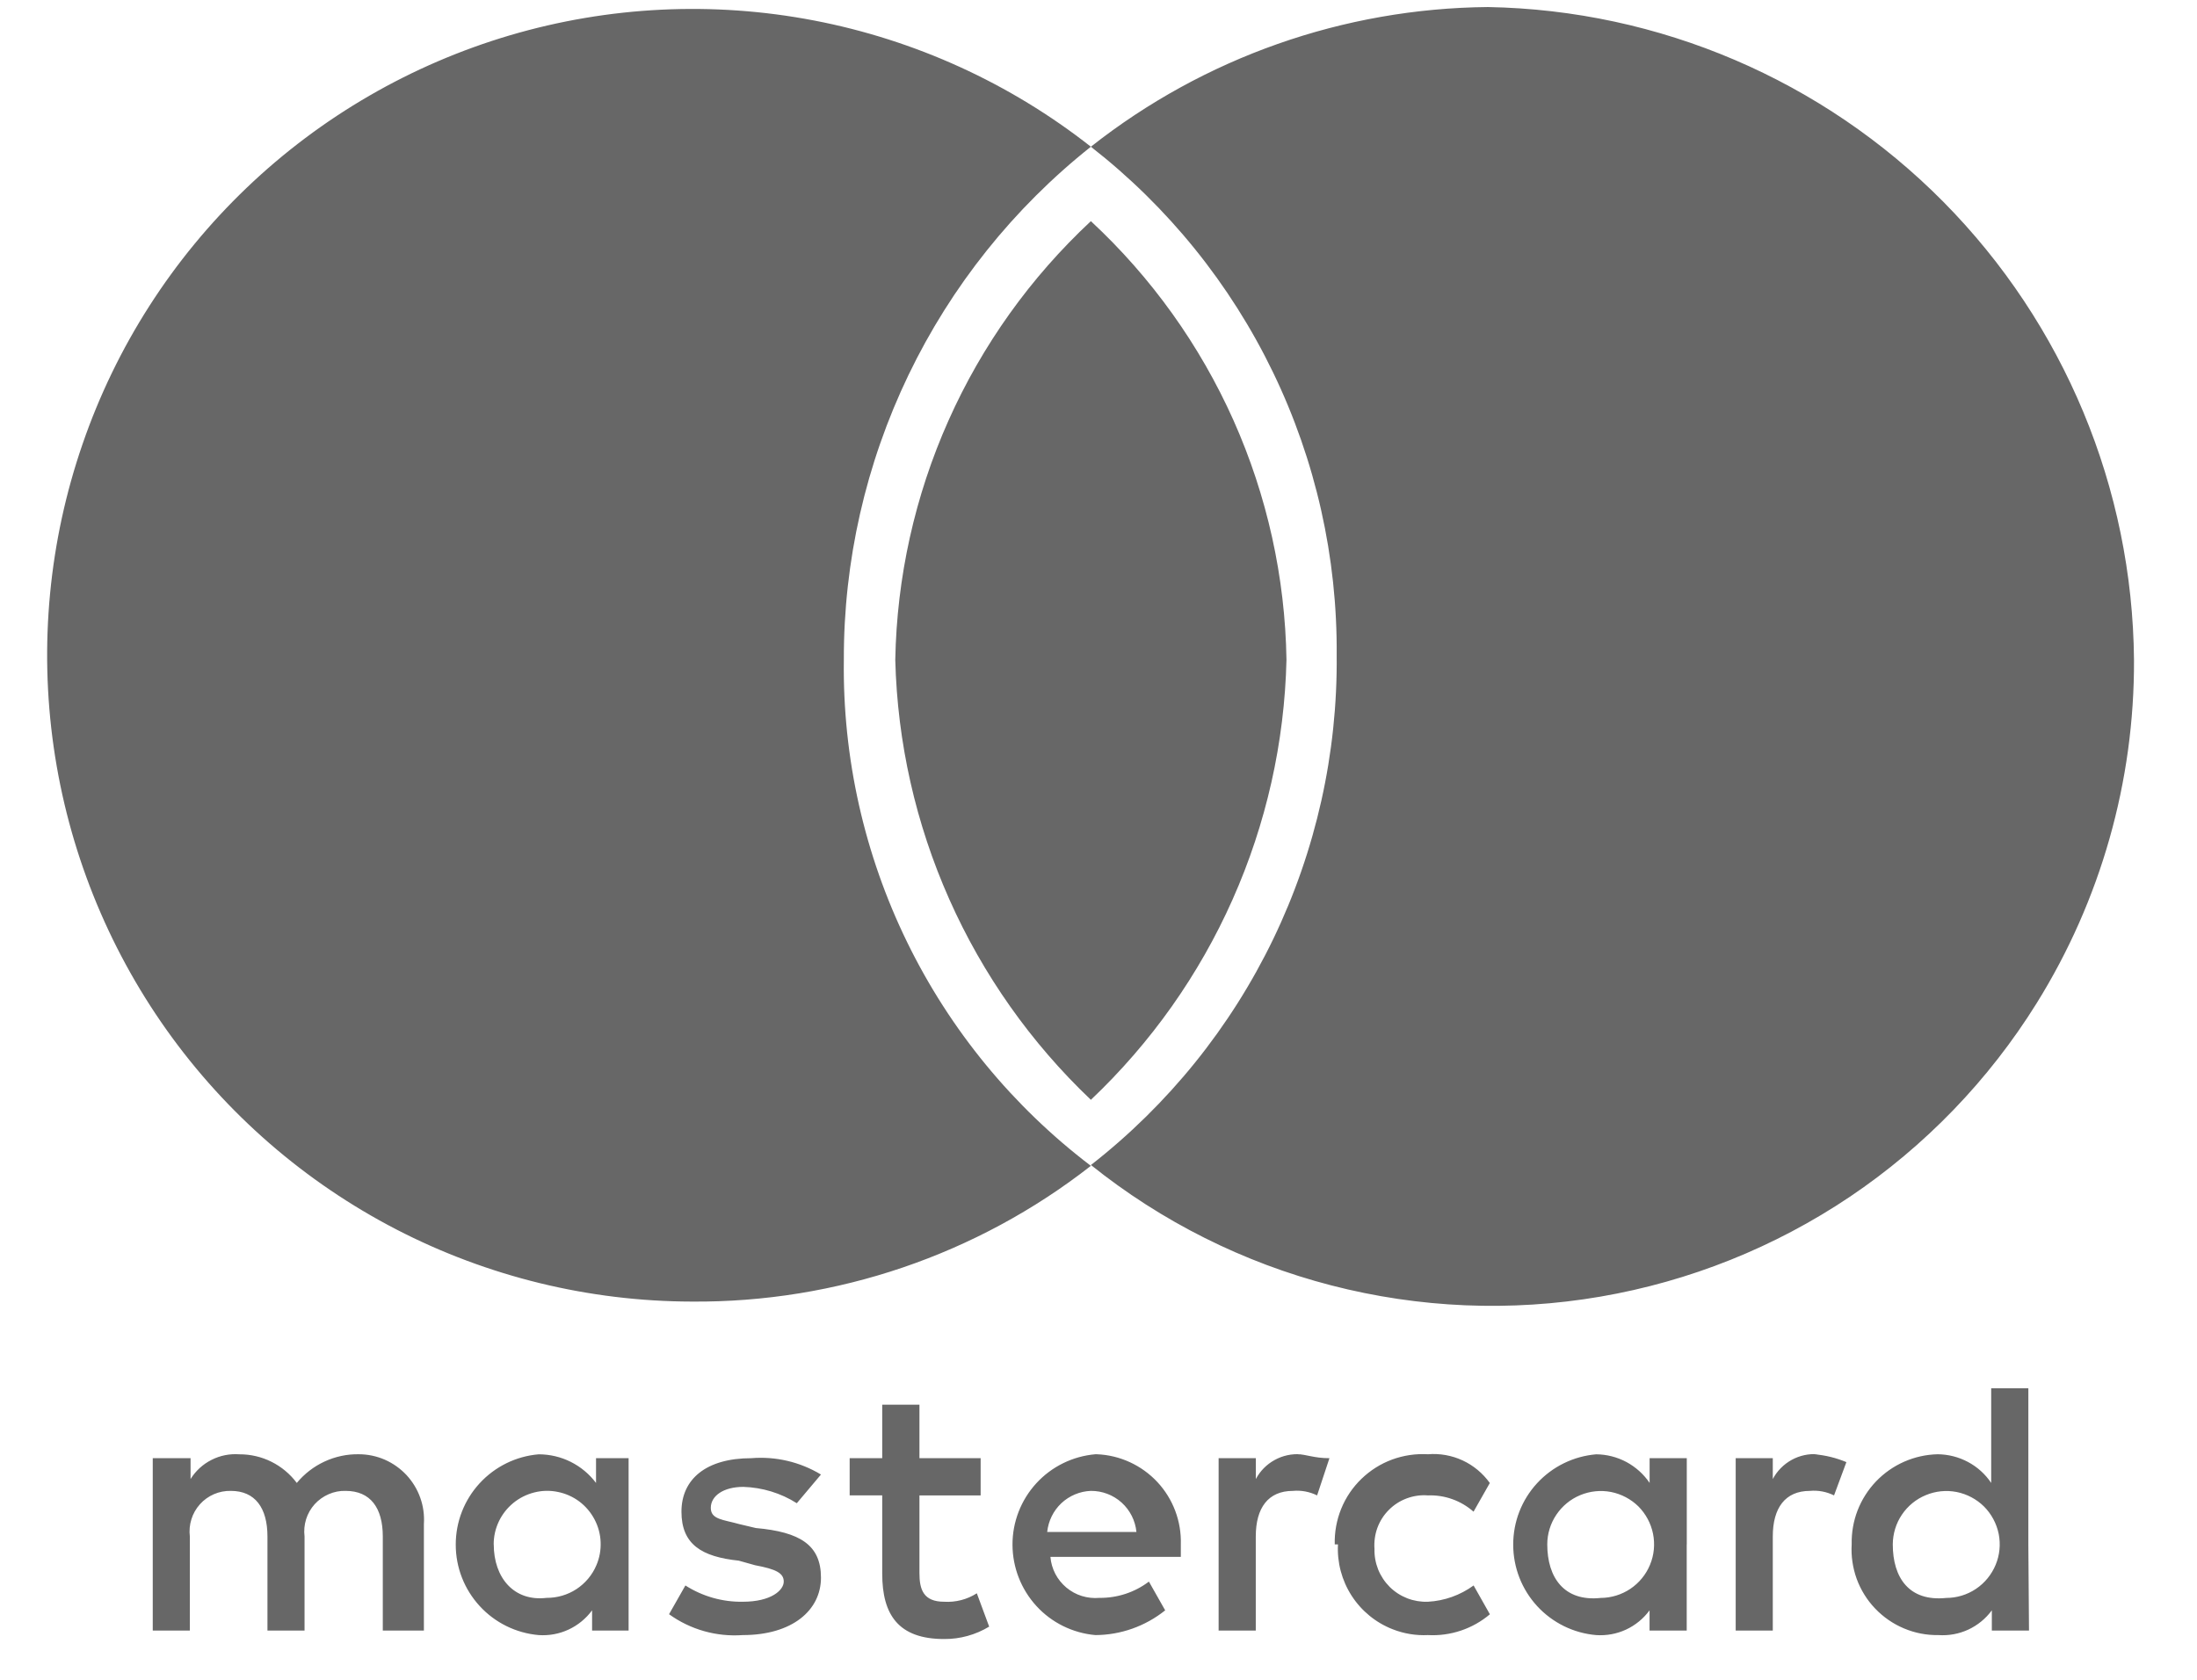
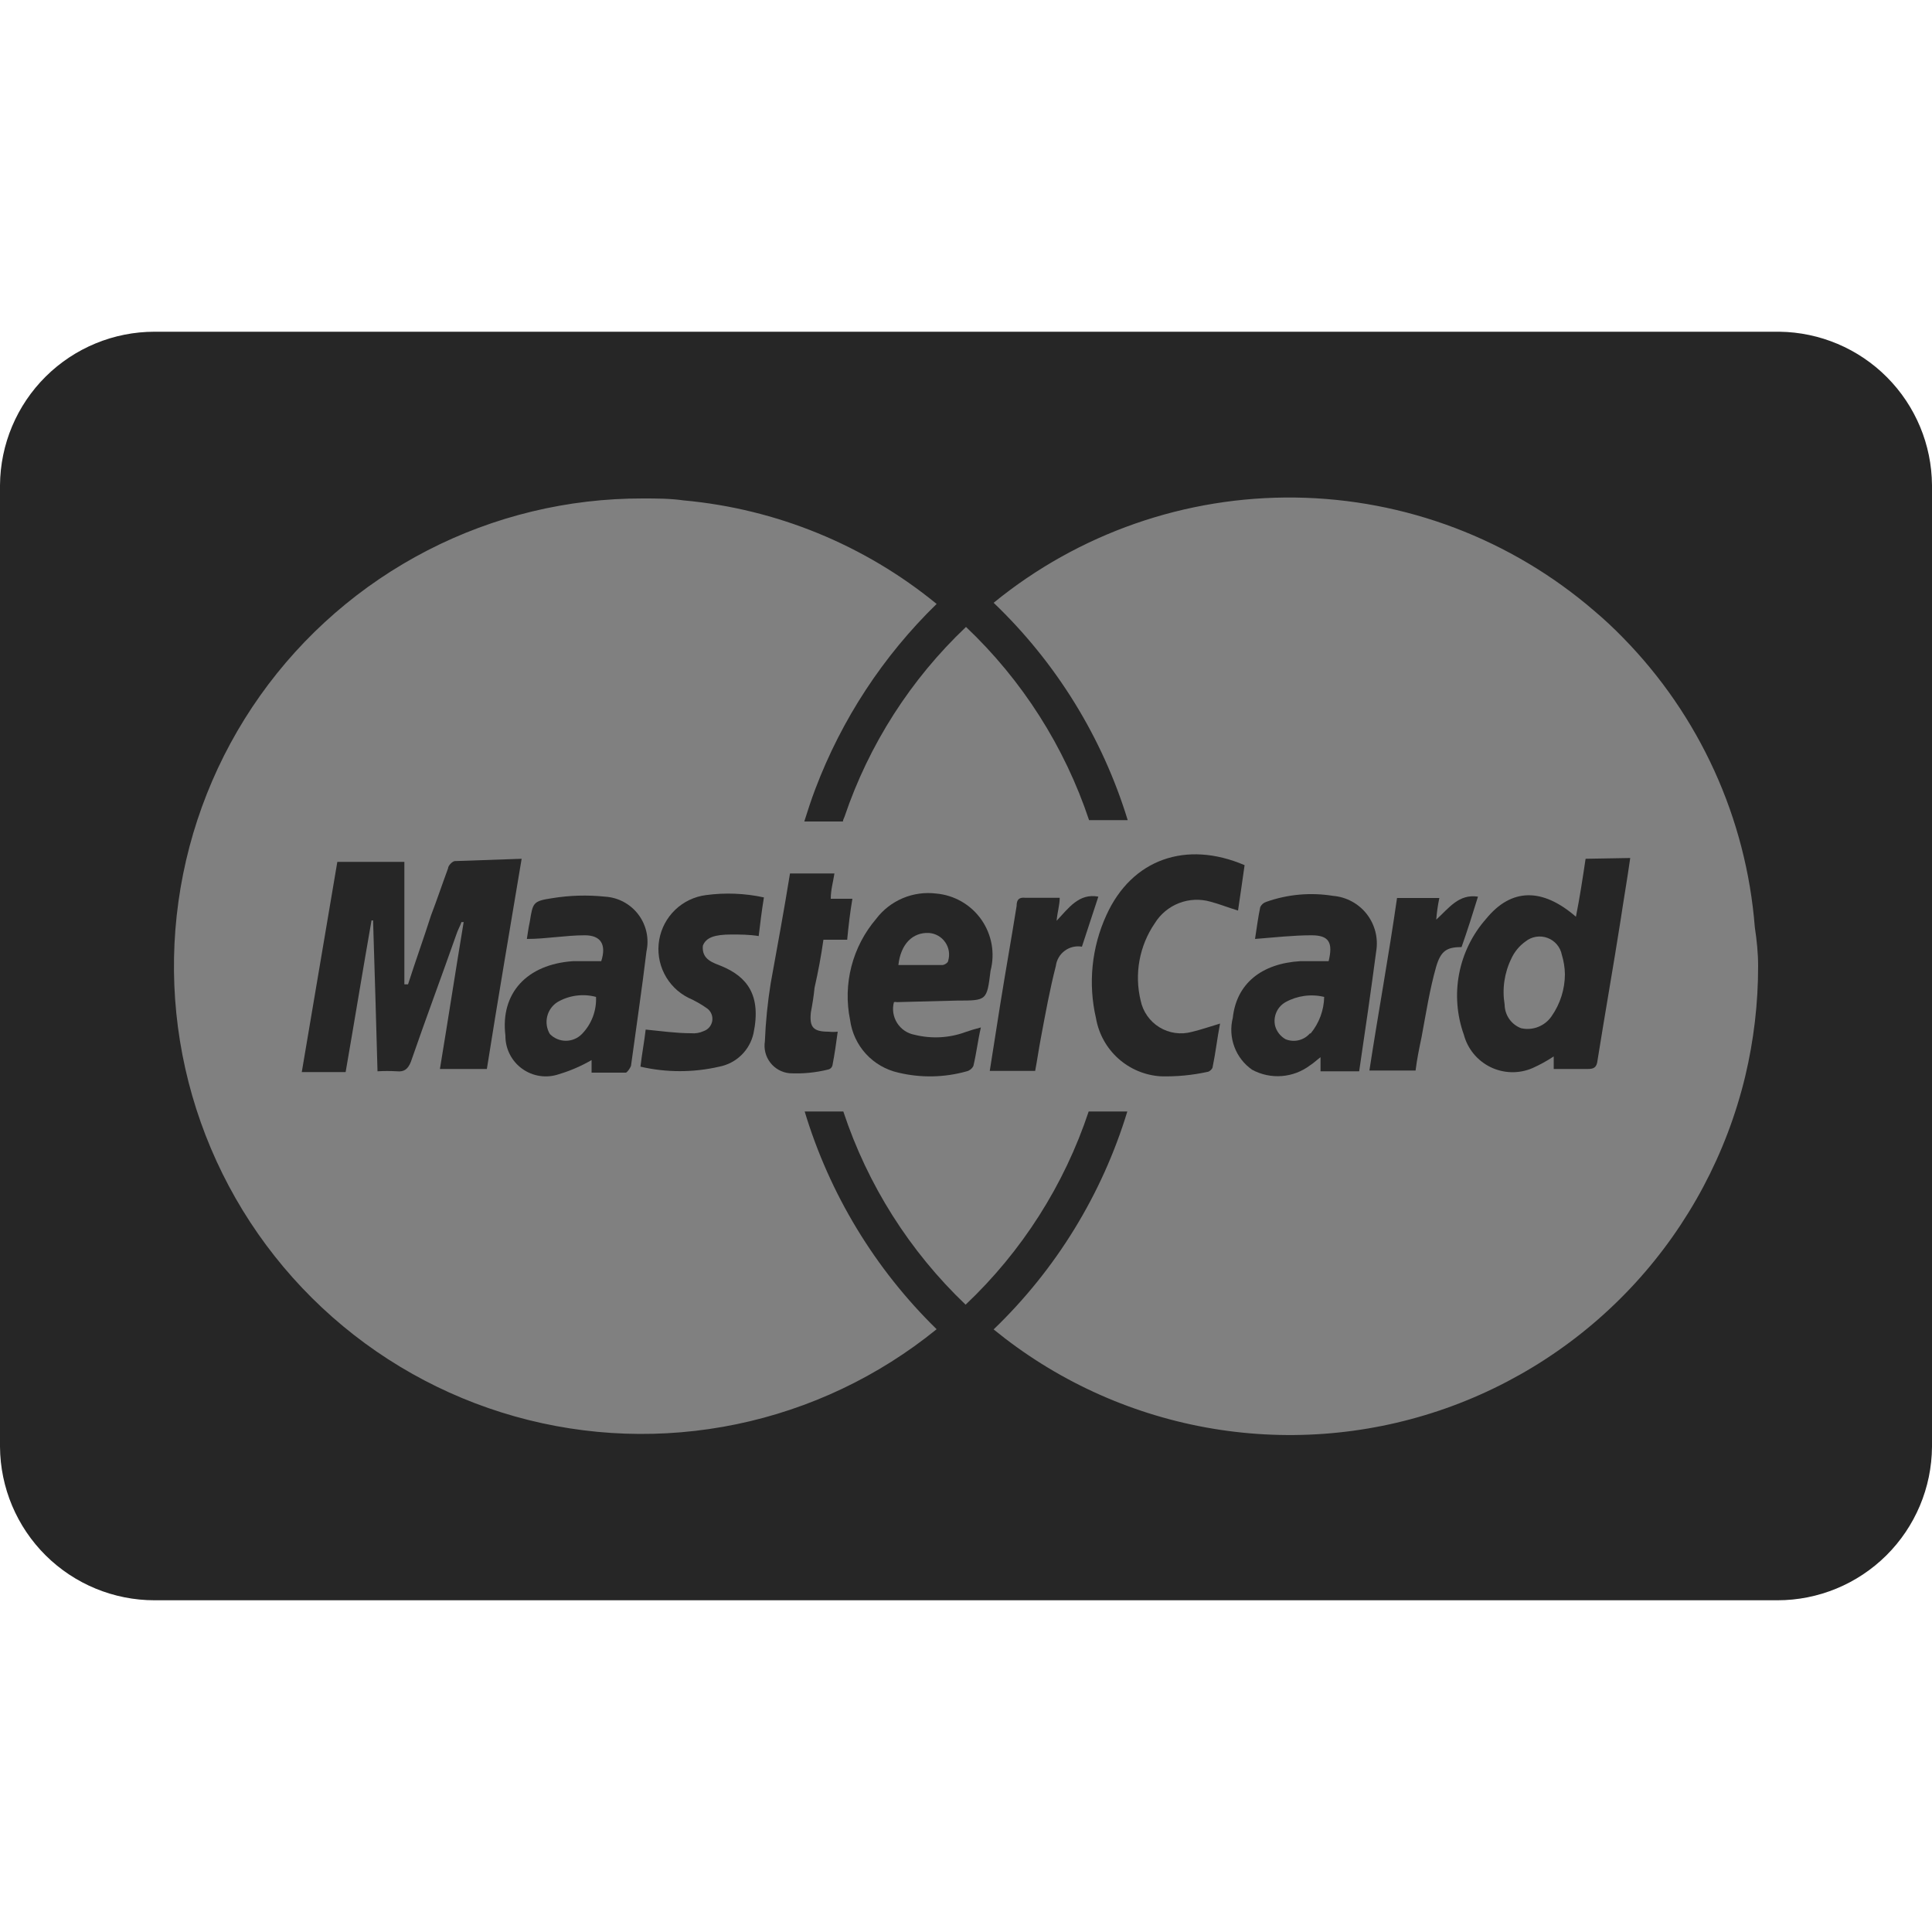
- <svg xmlns="http://www.w3.org/2000/svg" width="34" height="26" viewBox="0 0 34 26" fill="none">
-   <path d="M7.64 23.904C7.64 23.781 7.667 23.66 7.72 23.549C7.772 23.439 7.849 23.341 7.944 23.263C8.039 23.185 8.15 23.13 8.269 23.1C8.388 23.07 8.512 23.067 8.632 23.092C8.753 23.116 8.867 23.167 8.965 23.24C9.063 23.314 9.144 23.409 9.201 23.518C9.258 23.626 9.291 23.747 9.295 23.869C9.3 23.992 9.278 24.115 9.229 24.228C9.165 24.379 9.057 24.507 8.92 24.597C8.782 24.687 8.621 24.733 8.457 24.732C7.953 24.792 7.641 24.419 7.641 23.904H7.64ZM9.728 22.57H9.224V22.953C9.121 22.816 8.987 22.704 8.833 22.627C8.679 22.55 8.509 22.51 8.337 22.51C7.986 22.539 7.66 22.7 7.422 22.959C7.184 23.218 7.052 23.557 7.053 23.909C7.053 24.261 7.185 24.599 7.423 24.858C7.66 25.117 7.986 25.277 8.336 25.308C8.495 25.319 8.654 25.29 8.798 25.223C8.943 25.156 9.068 25.053 9.163 24.925V25.238H9.728V22.57ZM29.292 23.904C29.293 23.741 29.341 23.581 29.432 23.446C29.523 23.31 29.652 23.204 29.803 23.142C29.953 23.079 30.119 23.062 30.279 23.093C30.44 23.125 30.587 23.203 30.703 23.317C30.819 23.433 30.898 23.581 30.931 23.741C30.963 23.902 30.947 24.069 30.884 24.22C30.821 24.372 30.715 24.502 30.579 24.593C30.443 24.684 30.283 24.733 30.119 24.733C29.544 24.793 29.292 24.419 29.292 23.904ZM31.39 23.904V21.488H30.815V22.953C30.724 22.817 30.601 22.706 30.457 22.629C30.313 22.552 30.152 22.511 29.989 22.509C29.809 22.513 29.633 22.552 29.469 22.624C29.305 22.696 29.157 22.8 29.033 22.929C28.909 23.059 28.812 23.212 28.747 23.379C28.683 23.546 28.652 23.724 28.656 23.903C28.645 24.085 28.672 24.267 28.734 24.439C28.797 24.61 28.894 24.767 29.02 24.898C29.146 25.03 29.298 25.135 29.466 25.205C29.634 25.276 29.815 25.311 29.998 25.308C30.157 25.319 30.316 25.29 30.461 25.223C30.605 25.156 30.731 25.053 30.825 24.925V25.238H31.4L31.39 23.904ZM16.882 23.076C17.057 23.075 17.227 23.139 17.358 23.257C17.488 23.375 17.57 23.537 17.587 23.712H16.206C16.224 23.542 16.301 23.384 16.425 23.267C16.549 23.151 16.712 23.082 16.882 23.076ZM16.952 22.509C16.602 22.539 16.275 22.699 16.037 22.959C15.8 23.218 15.668 23.557 15.669 23.909C15.67 24.261 15.802 24.599 16.039 24.858C16.276 25.117 16.602 25.277 16.952 25.308C17.345 25.306 17.725 25.171 18.032 24.925L17.78 24.48C17.56 24.647 17.29 24.735 17.014 24.732C16.922 24.74 16.83 24.73 16.742 24.703C16.654 24.676 16.573 24.631 16.502 24.572C16.432 24.513 16.374 24.441 16.331 24.359C16.289 24.277 16.263 24.188 16.256 24.097H18.274V23.904C18.285 23.547 18.154 23.2 17.911 22.939C17.667 22.678 17.33 22.523 16.974 22.509H16.953H16.952ZM23.945 23.904C23.945 23.741 23.994 23.581 24.085 23.446C24.176 23.31 24.305 23.204 24.455 23.142C24.606 23.079 24.772 23.062 24.932 23.093C25.092 23.125 25.24 23.203 25.356 23.317C25.471 23.433 25.55 23.581 25.582 23.741C25.614 23.902 25.598 24.069 25.535 24.22C25.473 24.371 25.367 24.5 25.231 24.592C25.095 24.683 24.935 24.732 24.771 24.733C24.207 24.793 23.945 24.419 23.945 23.904ZM26.104 23.904V22.57H25.529V22.953C25.438 22.818 25.314 22.707 25.17 22.629C25.025 22.552 24.864 22.511 24.701 22.51C24.35 22.54 24.024 22.7 23.786 22.959C23.548 23.218 23.417 23.557 23.418 23.909C23.418 24.261 23.55 24.599 23.787 24.858C24.025 25.117 24.351 25.278 24.701 25.308C24.86 25.319 25.019 25.29 25.164 25.223C25.308 25.156 25.434 25.053 25.528 24.925V25.238H26.103V23.904H26.104ZM20.706 23.904C20.691 24.184 20.765 24.462 20.917 24.698C21.069 24.934 21.291 25.116 21.553 25.218C21.726 25.286 21.912 25.317 22.097 25.308C22.446 25.327 22.79 25.212 23.057 24.986L22.805 24.54C22.598 24.691 22.353 24.778 22.098 24.792C21.989 24.796 21.881 24.778 21.779 24.739C21.677 24.699 21.585 24.64 21.507 24.563C21.43 24.486 21.369 24.394 21.328 24.293C21.288 24.192 21.268 24.084 21.271 23.975C21.263 23.864 21.278 23.752 21.316 23.648C21.355 23.543 21.415 23.448 21.494 23.37C21.572 23.291 21.667 23.23 21.771 23.192C21.876 23.153 21.987 23.137 22.098 23.146C22.357 23.136 22.61 23.227 22.804 23.398L23.056 22.954C22.948 22.804 22.804 22.683 22.636 22.605C22.468 22.527 22.283 22.494 22.098 22.509C21.91 22.498 21.721 22.526 21.544 22.591C21.367 22.656 21.206 22.758 21.07 22.889C20.934 23.02 20.827 23.178 20.756 23.353C20.685 23.528 20.651 23.715 20.656 23.904H20.706ZM28.131 22.509C27.99 22.498 27.849 22.529 27.726 22.597C27.602 22.666 27.501 22.768 27.435 22.893V22.57H26.861V25.238H27.435V23.782C27.435 23.339 27.627 23.076 28.01 23.076C28.138 23.064 28.267 23.089 28.383 23.146L28.574 22.631C28.417 22.565 28.25 22.524 28.081 22.51H28.131V22.509ZM12.705 22.823C12.38 22.627 12.003 22.539 11.626 22.57C10.93 22.57 10.546 22.893 10.546 23.398C10.546 23.904 10.858 24.096 11.433 24.156L11.686 24.227C12.008 24.287 12.129 24.348 12.129 24.48C12.129 24.611 11.938 24.792 11.494 24.792C11.18 24.797 10.872 24.709 10.607 24.54L10.354 24.985C10.685 25.224 11.088 25.337 11.494 25.308C12.26 25.308 12.705 24.925 12.705 24.419C12.705 23.914 12.382 23.712 11.697 23.651L11.444 23.591C11.192 23.52 11 23.52 11 23.339C11 23.156 11.192 23.014 11.504 23.014C11.797 23.023 12.084 23.11 12.331 23.267L12.705 22.823V22.823ZM20.131 22.51C19.99 22.499 19.849 22.53 19.726 22.598C19.602 22.666 19.501 22.768 19.435 22.893V22.57H18.859V25.238H19.434V23.782C19.434 23.339 19.625 23.076 20.009 23.076C20.137 23.064 20.267 23.089 20.383 23.146L20.574 22.57C20.332 22.57 20.211 22.509 20.08 22.509H20.131V22.51ZM15.176 22.57H14.229V21.742H13.653V22.57H13.149V23.145H13.653V24.359C13.653 24.995 13.905 25.369 14.611 25.369C14.857 25.371 15.098 25.304 15.308 25.177L15.117 24.661C14.967 24.757 14.79 24.803 14.612 24.792C14.289 24.792 14.229 24.601 14.229 24.349V23.146H15.176V22.57V22.57ZM6.56 25.238V23.591C6.569 23.452 6.551 23.314 6.504 23.183C6.458 23.052 6.385 22.933 6.291 22.831C6.196 22.73 6.082 22.649 5.955 22.593C5.828 22.538 5.691 22.509 5.552 22.509C5.369 22.506 5.188 22.545 5.022 22.622C4.856 22.699 4.71 22.812 4.593 22.953C4.49 22.815 4.356 22.703 4.202 22.626C4.048 22.549 3.878 22.509 3.705 22.51C3.556 22.499 3.407 22.528 3.274 22.596C3.14 22.663 3.028 22.766 2.949 22.893V22.57H2.364V25.238H2.938V23.782C2.927 23.693 2.935 23.602 2.962 23.516C2.988 23.43 3.034 23.35 3.094 23.283C3.154 23.216 3.228 23.163 3.311 23.127C3.394 23.091 3.483 23.074 3.573 23.076C3.947 23.076 4.139 23.338 4.139 23.782V25.238H4.713V23.782C4.702 23.693 4.71 23.602 4.737 23.515C4.764 23.429 4.809 23.35 4.869 23.283C4.93 23.216 5.004 23.163 5.087 23.127C5.17 23.091 5.259 23.073 5.349 23.076C5.732 23.076 5.924 23.338 5.924 23.782V25.238H6.56ZM13.059 10.213C13.055 8.686 13.398 7.179 14.06 5.803C14.722 4.428 15.687 3.22 16.882 2.271C15.63 1.287 14.16 0.617 12.597 0.317C11.033 0.017 9.42 0.096 7.893 0.546C6.366 0.997 4.968 1.806 3.818 2.906C2.667 4.007 1.796 5.367 1.278 6.872C0.758 8.378 0.605 9.987 0.831 11.564C1.057 13.141 1.656 14.642 2.578 15.941C3.5 17.239 4.719 18.297 6.133 19.029C7.547 19.76 9.115 20.143 10.707 20.146C12.943 20.163 15.12 19.422 16.882 18.045C15.677 17.129 14.703 15.944 14.039 14.584C13.375 13.224 13.039 11.727 13.059 10.214V10.213ZM33.025 10.213C33.033 12.091 32.511 13.933 31.519 15.527C30.778 16.718 29.793 17.739 28.629 18.523C27.464 19.306 26.147 19.833 24.764 20.07C23.381 20.307 21.963 20.247 20.605 19.896C19.246 19.545 17.978 18.91 16.883 18.032C18.08 17.098 19.046 15.9 19.706 14.531C20.365 13.163 20.701 11.661 20.686 10.142C20.698 8.626 20.361 7.128 19.701 5.763C19.042 4.398 18.077 3.203 16.882 2.271C18.634 0.89 20.795 0.129 23.026 0.109C25.68 0.156 28.21 1.239 30.076 3.125C31.944 5.014 33.002 7.556 33.025 10.213Z" fill="#676767" />
-   <path d="M16.882 3.423C15.948 4.294 15.198 5.343 14.678 6.51C14.158 7.676 13.878 8.936 13.855 10.213C13.887 11.491 14.171 12.75 14.691 13.919C15.21 15.087 15.955 16.142 16.882 17.023C17.811 16.143 18.557 15.089 19.076 13.92C19.596 12.751 19.879 11.491 19.909 10.213C19.889 8.935 19.61 7.675 19.09 6.508C18.569 5.341 17.818 4.292 16.882 3.423Z" fill="#676767" />
+ <svg xmlns="http://www.w3.org/2000/svg" width="100" height="100" viewBox="0 0 100 100" fill="none">
+   <path d="M100 25.11V74.89C99.984 77.001 99.134 79.021 97.636 80.508C96.137 81.995 94.111 82.83 92 82.83H8C5.889 82.83 3.863 81.995 2.364 80.508C0.866 79.021 0.016 77.001 0 74.89L0 25.11C0.016 22.999 0.866 20.979 2.364 19.492C3.863 18.005 5.889 17.17 8 17.17H92.1C94.194 17.196 96.194 18.042 97.671 19.527C99.148 21.011 99.984 23.016 100 25.11Z" fill="#262626" />
+   <path d="M91 50C91.002 51.926 90.777 53.846 90.33 55.72C89.369 59.706 87.412 63.383 84.643 66.408C81.874 69.432 78.382 71.704 74.496 73.012C70.61 74.32 66.455 74.62 62.421 73.885C58.387 73.15 54.605 71.404 51.43 68.81C54.661 65.702 57.044 61.819 58.35 57.53H56.35C55.084 61.338 52.896 64.773 49.98 67.53C47.082 64.766 44.908 61.332 43.65 57.53H41.65C42.938 61.803 45.288 65.681 48.48 68.8C45.47 71.246 41.916 72.932 38.119 73.718C34.321 74.504 30.39 74.366 26.657 73.315C22.924 72.265 19.497 70.333 16.666 67.682C13.835 65.032 11.683 61.74 10.389 58.083C9.096 54.427 8.7 50.514 9.235 46.673C9.769 42.831 11.219 39.175 13.461 36.011C15.704 32.847 18.674 30.268 22.121 28.491C25.568 26.714 29.392 25.791 33.27 25.8C33.98 25.8 34.68 25.8 35.38 25.9C40.184 26.337 44.748 28.204 48.48 31.26C45.711 33.956 43.568 37.226 42.2 40.84C41.99 41.39 41.81 41.95 41.63 42.52H43.63C43.63 42.44 43.68 42.36 43.71 42.28C44.975 38.54 47.134 35.166 50 32.45C52.913 35.209 55.1 38.644 56.37 42.45H58.37C57.058 38.168 54.668 34.294 51.43 31.2C55.835 27.605 61.366 25.677 67.051 25.753C72.737 25.83 78.213 27.907 82.52 31.62C83.036 32.055 83.53 32.516 84 33C87.969 37.042 90.387 42.353 90.83 48C90.93 48.66 91 49.33 91 50Z" fill="#808080" />
+   <path d="M42.62 48.64H43.85C43.92 47.91 44 47.22 44.12 46.52C43.69 46.52 43.39 46.52 43 46.52C43 46.05 43.12 45.67 43.19 45.21H40.89C40.58 47.13 40.23 49.02 39.89 50.9C39.731 51.893 39.63 52.895 39.59 53.9C39.559 54.093 39.568 54.289 39.616 54.478C39.663 54.667 39.75 54.845 39.869 54.999C39.987 55.154 40.137 55.282 40.307 55.377C40.478 55.472 40.666 55.531 40.86 55.55C41.532 55.586 42.206 55.522 42.86 55.36C42.917 55.349 42.969 55.321 43.01 55.28C43.051 55.239 43.079 55.187 43.09 55.13C43.2 54.55 43.28 54.02 43.36 53.4C43.204 53.417 43.046 53.417 42.89 53.4C42.09 53.4 41.89 53.17 41.97 52.4C42.05 51.98 42.12 51.55 42.16 51.13C42.35 50.29 42.5 49.49 42.62 48.64ZM37.85 48.37C38.31 48.37 38.77 48.37 39.27 48.45C39.35 47.79 39.42 47.18 39.54 46.45C38.554 46.236 37.539 46.196 36.54 46.33C35.942 46.407 35.385 46.673 34.949 47.09C34.514 47.507 34.224 48.052 34.121 48.645C34.018 49.239 34.108 49.85 34.378 50.389C34.648 50.928 35.083 51.367 35.62 51.64C35.972 51.795 36.307 51.986 36.62 52.21C36.714 52.285 36.787 52.383 36.83 52.496C36.873 52.609 36.885 52.731 36.865 52.849C36.844 52.968 36.792 53.079 36.714 53.171C36.636 53.262 36.534 53.331 36.42 53.37C36.217 53.464 35.992 53.502 35.77 53.48C35 53.48 34.23 53.37 33.42 53.29C33.35 53.91 33.23 54.52 33.15 55.21C34.492 55.52 35.888 55.52 37.23 55.21C37.66 55.127 38.057 54.92 38.372 54.614C38.686 54.309 38.905 53.918 39 53.49C39.42 51.49 38.65 50.56 37.38 50.02C36.92 49.83 36.31 49.68 36.38 48.95C36.54 48.52 37 48.37 37.85 48.37Z" fill="#262626" />
+   <path d="M82.07 44.45C81.92 45.45 81.77 46.45 81.57 47.45C79.84 45.95 78.23 45.95 76.92 47.56C76.209 48.365 75.727 49.347 75.524 50.403C75.322 51.458 75.407 52.548 75.77 53.56C75.866 53.921 76.039 54.257 76.276 54.545C76.514 54.834 76.81 55.068 77.146 55.232C77.481 55.396 77.848 55.486 78.222 55.496C78.595 55.506 78.966 55.436 79.31 55.29C79.696 55.118 80.068 54.914 80.42 54.68V55.33C81.04 55.33 81.61 55.33 82.19 55.33C82.5 55.33 82.65 55.25 82.69 54.87C83.07 52.48 83.5 50.06 83.88 47.64C84.04 46.56 84.23 45.48 84.38 44.41L82.07 44.45ZM80.31 52.6C80.139 52.85 79.897 53.042 79.615 53.153C79.334 53.264 79.025 53.287 78.73 53.22C78.482 53.126 78.269 52.959 78.117 52.741C77.965 52.523 77.883 52.265 77.88 52C77.744 51.186 77.866 50.35 78.23 49.61C78.392 49.258 78.644 48.955 78.96 48.73C79.117 48.604 79.304 48.521 79.503 48.488C79.702 48.456 79.906 48.475 80.095 48.545C80.284 48.614 80.452 48.731 80.582 48.884C80.713 49.038 80.802 49.222 80.84 49.42C80.939 49.744 80.993 50.081 81 50.42C80.998 51.2 80.757 51.961 80.31 52.6Z" fill="#262626" />
+   <path d="M76.5 46.41C76.23 47.29 75.96 48.14 75.65 49.02C74.88 49.02 74.58 49.22 74.34 50.02C74 51.21 73.81 52.45 73.58 53.68C73.46 54.25 73.34 54.83 73.27 55.41H70.88C71.34 52.41 71.88 49.48 72.31 46.48H74.5C74.422 46.849 74.369 47.224 74.34 47.6C75 47 75.5 46.26 76.5 46.41Z" fill="#262626" />
+   <path d="M69 46.37C67.839 46.181 66.649 46.288 65.54 46.68C65.473 46.702 65.41 46.737 65.357 46.783C65.304 46.83 65.261 46.886 65.23 46.95C65.11 47.52 65.04 48.1 64.96 48.6C65.96 48.52 66.96 48.41 67.88 48.41C68.8 48.41 69 48.79 68.77 49.75C68.27 49.75 67.77 49.75 67.3 49.75C65.3 49.87 64 50.91 63.81 52.68C63.683 53.177 63.711 53.701 63.89 54.181C64.068 54.662 64.389 55.077 64.81 55.37C65.279 55.624 65.812 55.737 66.344 55.696C66.876 55.655 67.385 55.462 67.81 55.14C68 55.02 68.15 54.87 68.35 54.72V55.45H70.35C70.66 53.37 70.96 51.29 71.23 49.25C71.288 48.912 71.275 48.566 71.192 48.234C71.109 47.902 70.958 47.59 70.749 47.319C70.539 47.048 70.275 46.824 69.974 46.661C69.673 46.497 69.341 46.398 69 46.37ZM67.8 53.49C67.648 53.666 67.444 53.789 67.218 53.843C66.992 53.897 66.755 53.878 66.54 53.79C66.409 53.716 66.294 53.617 66.201 53.499C66.108 53.381 66.04 53.245 66 53.1C65.945 52.864 65.968 52.617 66.065 52.395C66.162 52.173 66.329 51.989 66.54 51.87C67.15 51.534 67.863 51.437 68.54 51.6C68.526 52.291 68.279 52.957 67.84 53.49H67.8Z" fill="#262626" />
+   <path d="M59.77 47.79C59.375 48.368 59.106 49.023 58.98 49.712C58.854 50.401 58.875 51.109 59.04 51.79C59.099 52.075 59.216 52.345 59.384 52.583C59.551 52.821 59.766 53.022 60.014 53.173C60.263 53.325 60.539 53.425 60.828 53.465C61.116 53.506 61.409 53.487 61.69 53.41C62.19 53.29 62.61 53.14 63.15 52.98C63 53.75 62.92 54.48 62.77 55.21C62.77 55.33 62.58 55.48 62.5 55.48C61.705 55.654 60.893 55.731 60.08 55.71C59.266 55.659 58.492 55.336 57.884 54.791C57.277 54.247 56.87 53.514 56.73 52.71C56.312 50.916 56.502 49.034 57.27 47.36C58.58 44.48 61.38 43.48 64.42 44.78C64.31 45.59 64.19 46.36 64.08 47.13C63.58 46.98 63.08 46.78 62.65 46.67C62.113 46.517 61.542 46.544 61.022 46.746C60.502 46.949 60.062 47.315 59.77 47.79Z" fill="#262626" />
+   <path d="M56.85 46.41L56 49C55.845 48.973 55.687 48.978 55.534 49.014C55.381 49.05 55.237 49.117 55.111 49.211C54.984 49.304 54.879 49.422 54.799 49.558C54.72 49.694 54.669 49.844 54.65 50C54.34 51.2 54.11 52.47 53.88 53.7C53.77 54.27 53.69 54.85 53.58 55.43H51.23C51.42 54.27 51.58 53.16 51.77 52C52.04 50.31 52.35 48.58 52.62 46.89C52.62 46.58 52.73 46.43 53.08 46.47H54.85C54.85 46.85 54.73 47.2 54.69 47.66C55.31 47 55.85 46.22 56.85 46.41Z" fill="#262626" />
+   <path d="M49.54 51.79C51.08 51.79 51.08 51.79 51.27 50.25C51.388 49.8 51.407 49.329 51.325 48.871C51.242 48.413 51.061 47.979 50.794 47.598C50.526 47.217 50.179 46.899 49.776 46.666C49.373 46.434 48.924 46.291 48.46 46.25C47.872 46.177 47.276 46.259 46.73 46.489C46.184 46.719 45.708 47.088 45.35 47.56C44.742 48.272 44.304 49.113 44.07 50.019C43.836 50.925 43.812 51.873 44 52.79C44.087 53.447 44.373 54.06 44.82 54.549C45.267 55.037 45.854 55.376 46.5 55.52C47.667 55.8 48.886 55.776 50.04 55.45C50.113 55.432 50.18 55.398 50.239 55.352C50.298 55.305 50.346 55.246 50.38 55.18C50.54 54.52 50.61 53.87 50.77 53.18C50.46 53.26 50.23 53.33 50 53.41C49.149 53.728 48.221 53.78 47.34 53.56C47.155 53.526 46.979 53.455 46.823 53.35C46.668 53.245 46.535 53.108 46.435 52.95C46.334 52.791 46.268 52.613 46.239 52.427C46.211 52.241 46.221 52.052 46.27 51.87C46.319 51.855 46.371 51.855 46.42 51.87L49.54 51.79ZM48.08 48.29C48.247 48.301 48.41 48.35 48.555 48.432C48.701 48.515 48.827 48.629 48.922 48.766C49.018 48.903 49.082 49.06 49.11 49.225C49.137 49.39 49.127 49.559 49.08 49.72C49.08 49.83 48.88 49.95 48.77 49.95H46.5C46.62 48.87 47.23 48.25 48.08 48.29Z" fill="#262626" />
+   <path d="M31.31 46.41C30.4 46.316 29.482 46.343 28.58 46.49C27.58 46.64 27.58 46.72 27.42 47.72C27.35 48.02 27.31 48.37 27.27 48.6C28.27 48.6 29.27 48.41 30.27 48.41C31.12 48.41 31.39 48.91 31.12 49.75C30.62 49.75 30.12 49.75 29.66 49.75C27.27 49.91 25.89 51.41 26.16 53.6C26.156 53.935 26.233 54.266 26.384 54.565C26.534 54.864 26.755 55.122 27.026 55.318C27.298 55.514 27.613 55.642 27.944 55.691C28.275 55.74 28.613 55.709 28.93 55.6C29.52 55.423 30.087 55.178 30.62 54.87V55.52C31.23 55.52 31.81 55.52 32.39 55.52C32.46 55.52 32.62 55.28 32.66 55.17C32.93 53.17 33.23 51.17 33.46 49.25C33.533 48.919 33.533 48.577 33.461 48.246C33.388 47.915 33.245 47.604 33.041 47.334C32.836 47.064 32.575 46.841 32.277 46.682C31.978 46.522 31.648 46.43 31.31 46.41ZM30.12 53.52C30.012 53.631 29.883 53.719 29.74 53.779C29.598 53.839 29.445 53.87 29.29 53.87C29.135 53.87 28.982 53.839 28.84 53.779C28.697 53.719 28.568 53.631 28.46 53.52C28.298 53.248 28.249 52.924 28.322 52.616C28.394 52.308 28.584 52.041 28.85 51.87C29.149 51.695 29.48 51.581 29.823 51.535C30.166 51.488 30.515 51.511 30.85 51.6C30.866 51.953 30.81 52.306 30.684 52.636C30.559 52.966 30.367 53.267 30.12 53.52Z" fill="#262626" />
+   <path d="M27 44.45C26.39 48.1 25.77 51.72 25.2 55.33H22.77C23.19 52.79 23.58 50.25 24 47.72C23.983 47.728 23.964 47.732 23.945 47.732C23.926 47.732 23.907 47.728 23.89 47.72C23.81 47.95 23.69 48.14 23.62 48.37C22.85 50.56 22.04 52.72 21.27 54.95C21.12 55.33 20.93 55.49 20.54 55.45C20.207 55.43 19.873 55.43 19.54 55.45C19.47 52.83 19.39 50.22 19.31 47.64C19.31 47.64 19.31 47.64 19.23 47.64C18.77 50.26 18.35 52.84 17.89 55.49H15.62C16.23 51.84 16.85 48.26 17.46 44.61H20.93V50.95H21.12C21.5 49.76 21.93 48.57 22.31 47.38C22.62 46.57 22.89 45.76 23.19 44.95C23.19 44.8 23.43 44.57 23.54 44.57L27 44.45Z" fill="#262626" />
</svg>
